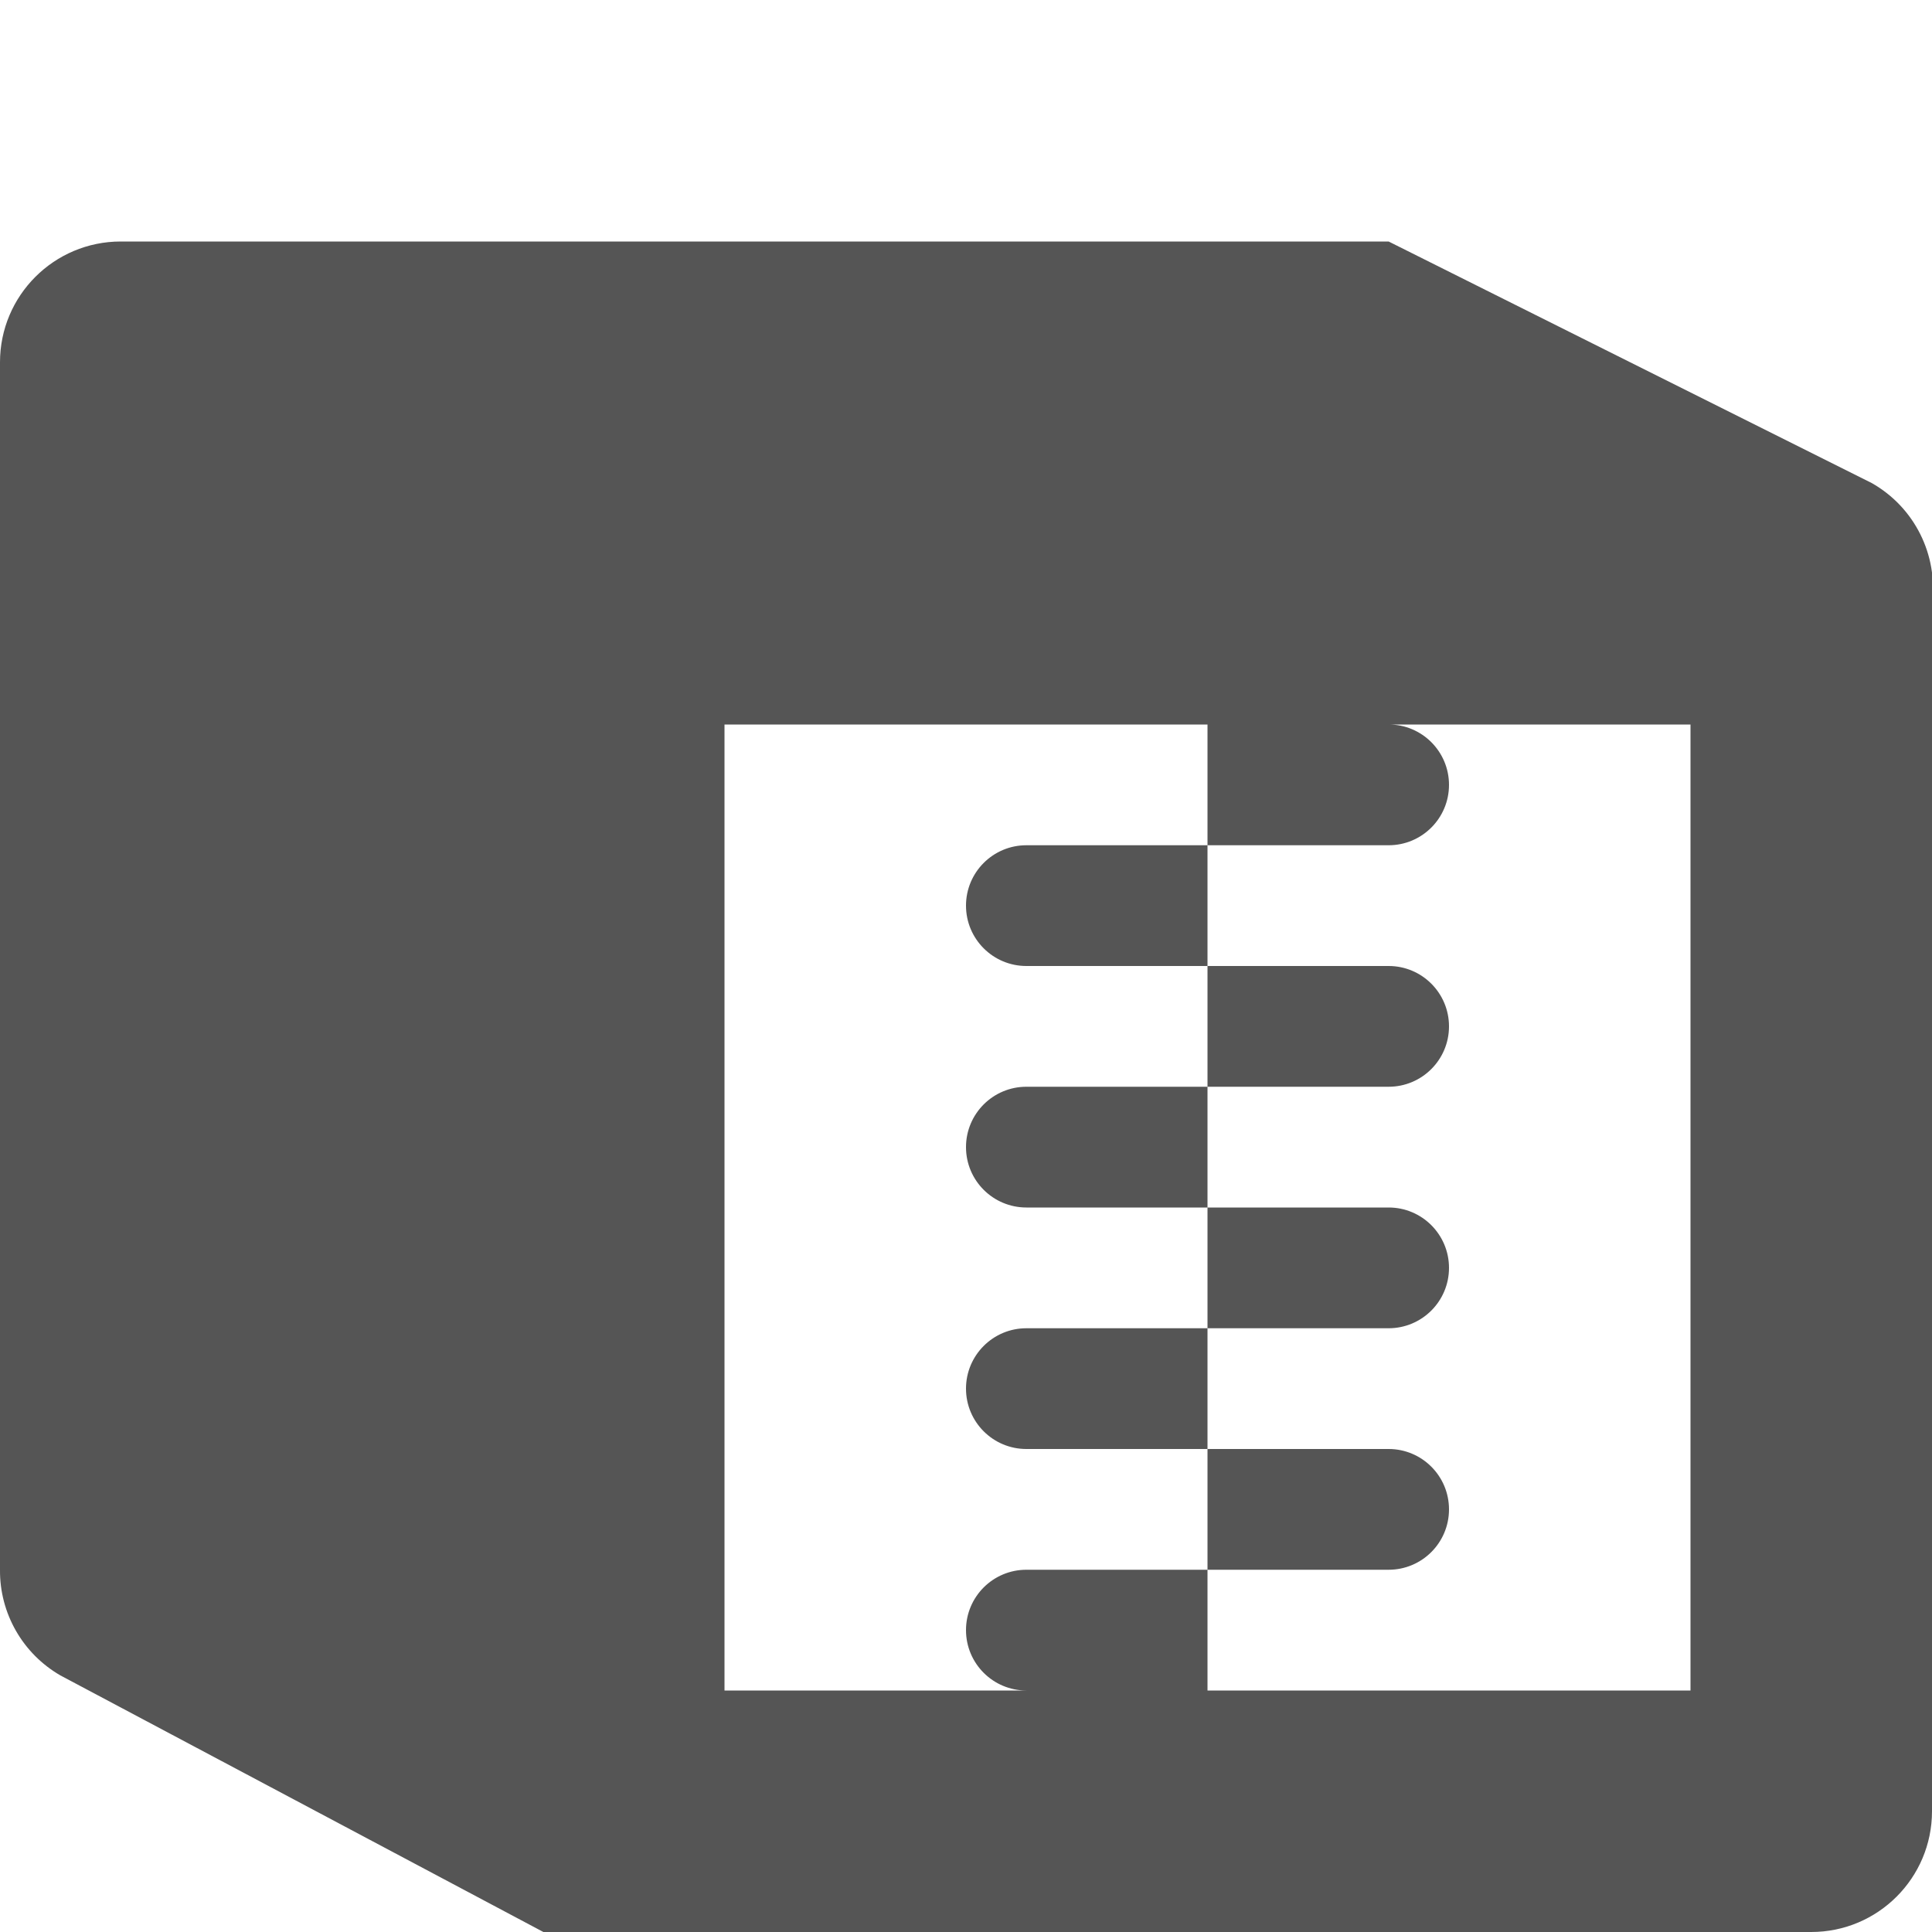
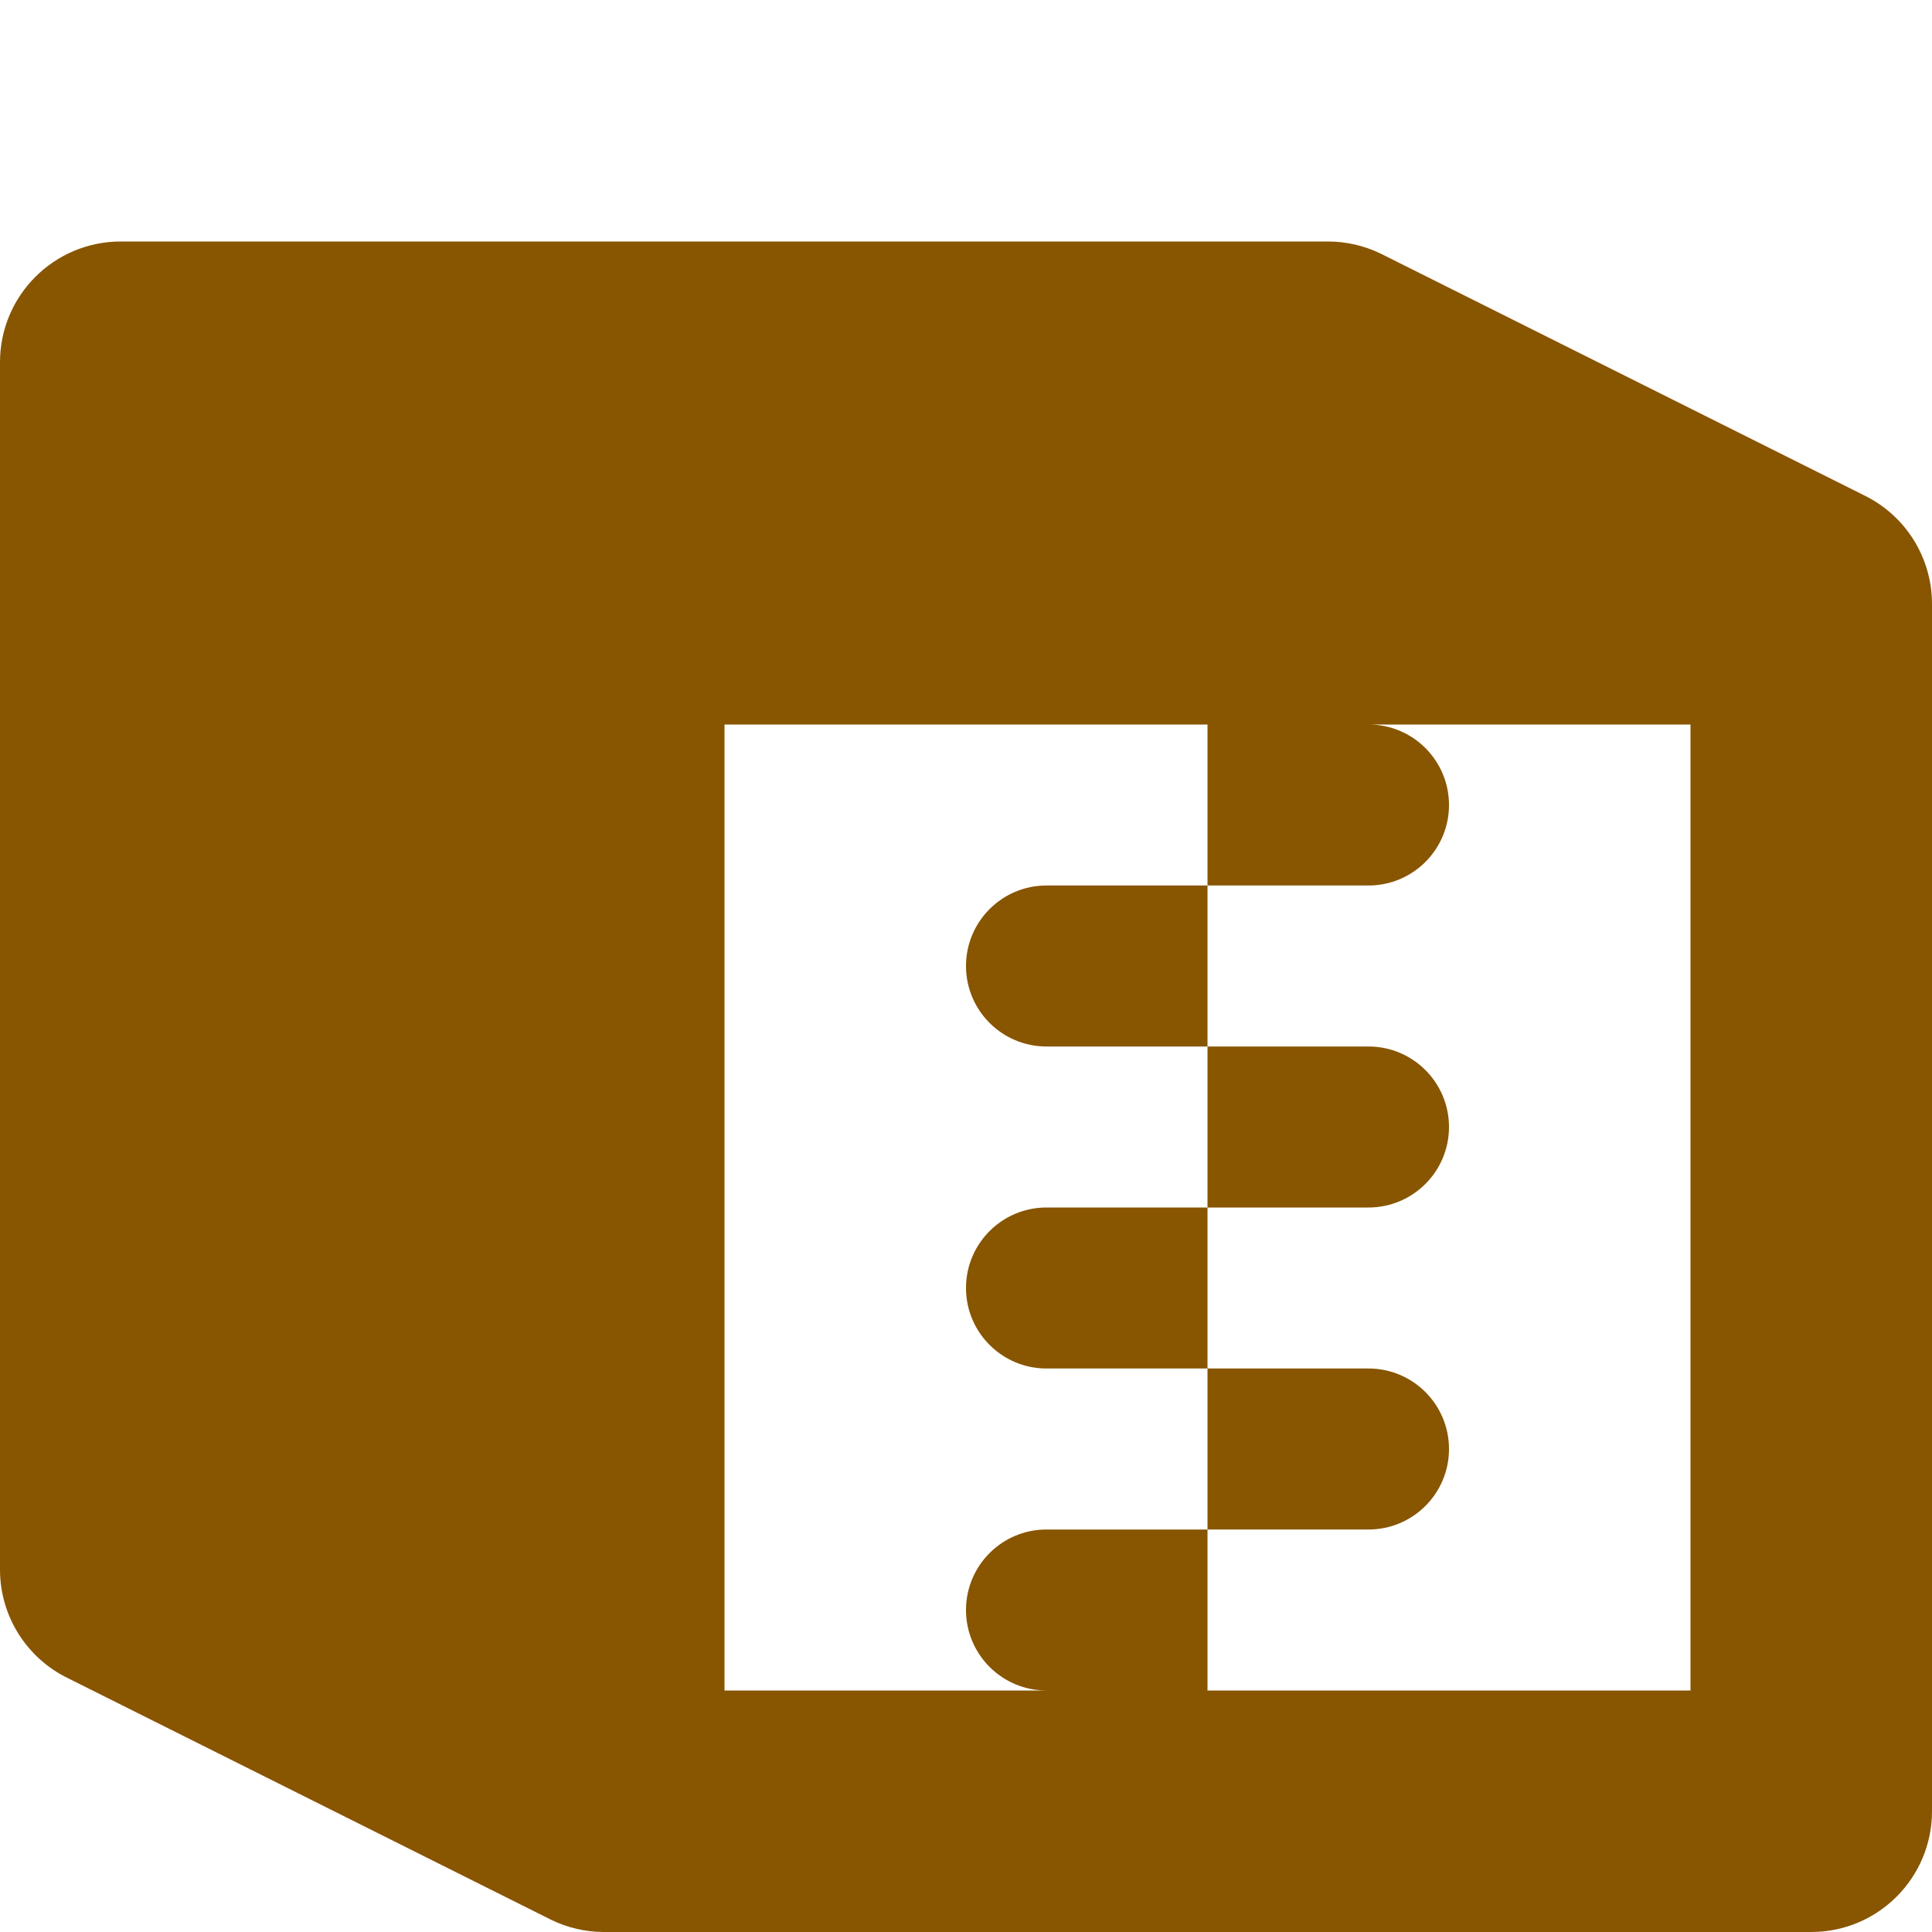
- <svg xmlns="http://www.w3.org/2000/svg" viewBox="0 0 128 128" fill="#555">
-   <path d="M68,56H80v8H68a4,4,0,0,1-4-4h0A4,4,0,0,1,68,56ZM96,68h0a4,4,0,0,0-4-4H80v8H92A4,4,0,0,0,96,68ZM64,76h0a4,4,0,0,0,4,4H80V72H68A4,4,0,0,0,64,76Zm32,8h0a4,4,0,0,0-4-4H80v8H92A4,4,0,0,0,96,84ZM64,92h0a4,4,0,0,0,4,4H80V88H68A4,4,0,0,0,64,92Zm32,8h0a4,4,0,0,0-4-4H80v8H92A4,4,0,0,0,96,100Zm32-60v80a8,8,0,0,1-8,8H36L4,111a8,8,0,0,1-4-7V24a8,8,0,0,1,8-8H92l32,16A8,8,0,0,1,128,40Zm-16,8H92a4,4,0,0,1,0,8H80V48H48v64H68a4,4,0,0,1,0-8H80v8h32Z" />
+ <svg xmlns="http://www.w3.org/2000/svg" viewBox="0 0 48 48">
+   <path d="M26,22h4v4H26a2,2,0,0,1-2-2h0A2,2,0,0,1,26,22Zm10,6h0a2,2,0,0,0-2-2H30v4h4A2,2,0,0,0,36,28ZM24,32h0a2,2,0,0,0,2,2h4V30H26A2,2,0,0,0,24,32Zm12,4h0a2,2,0,0,0-2-2H30v4h4A2,2,0,0,0,36,36ZM48,15V45a3,3,0,0,1-3,3H15a3,3,0,0,1-1.3-.3l-12-6A3,3,0,0,1,0,39V9A3,3,0,0,1,3,6H33a3,3,0,0,1,1.3.3l12,6A3,3,0,0,1,48,15Zm-6,3H34a2,2,0,0,1,0,4H30V18H18V42h8a2,2,0,0,1,0-4h4v4H42Z" fill="#850" />
</svg>
